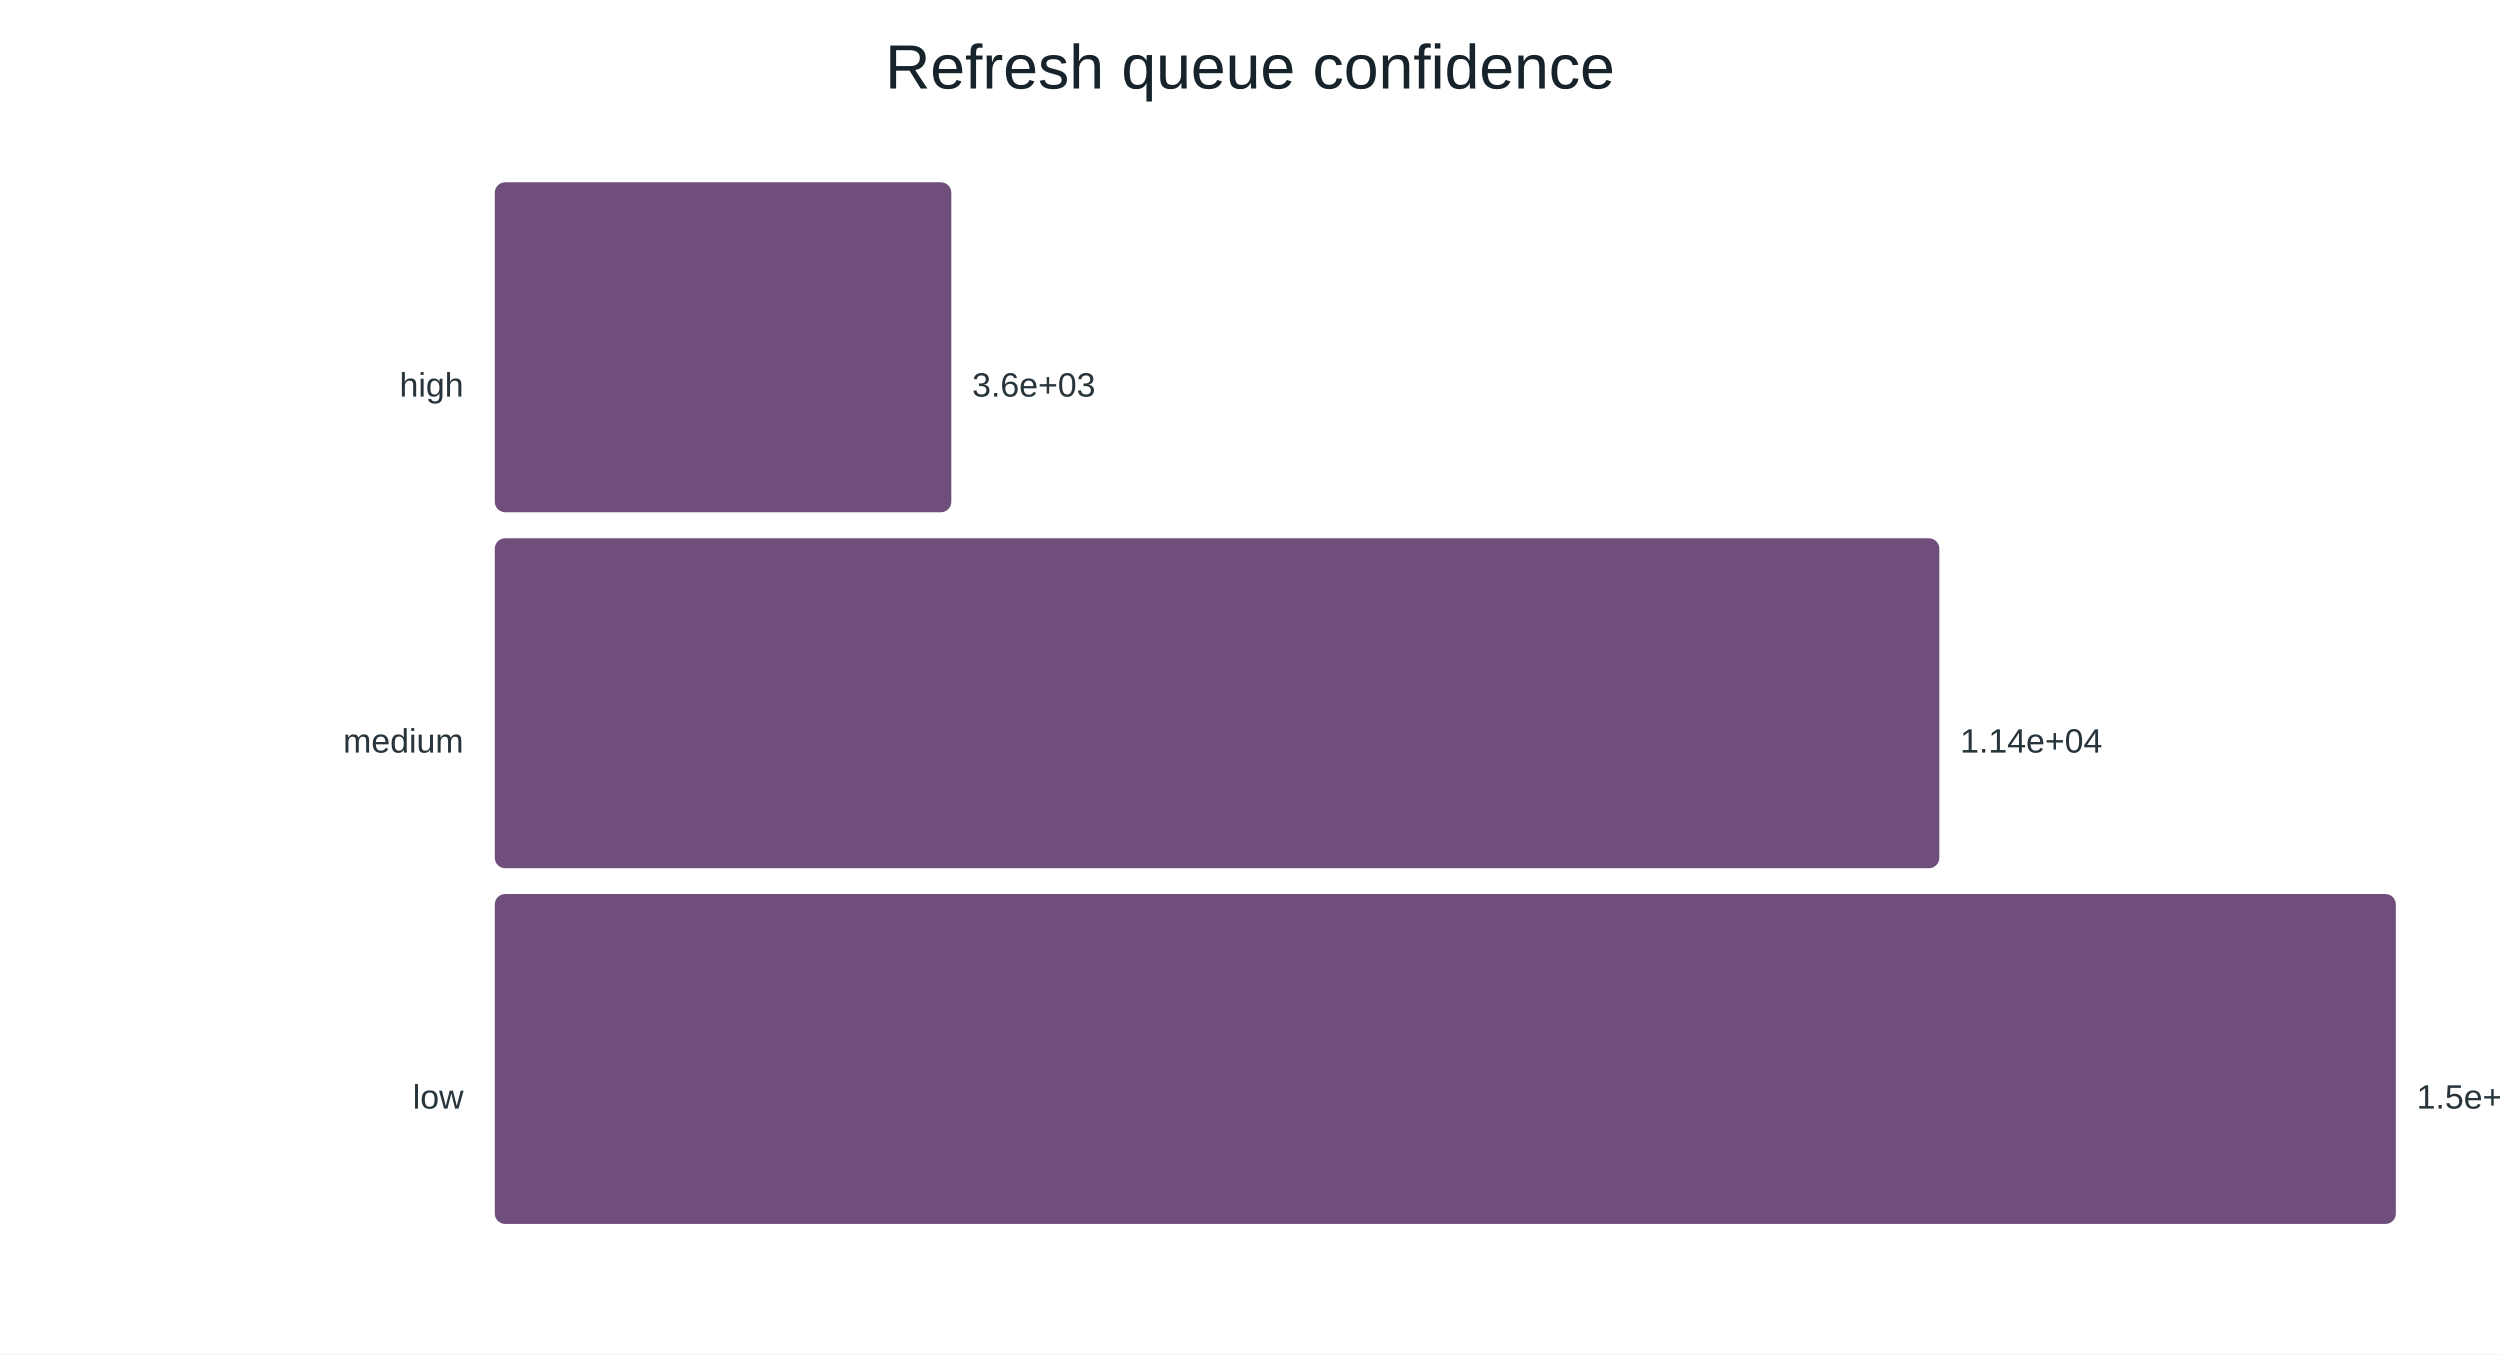
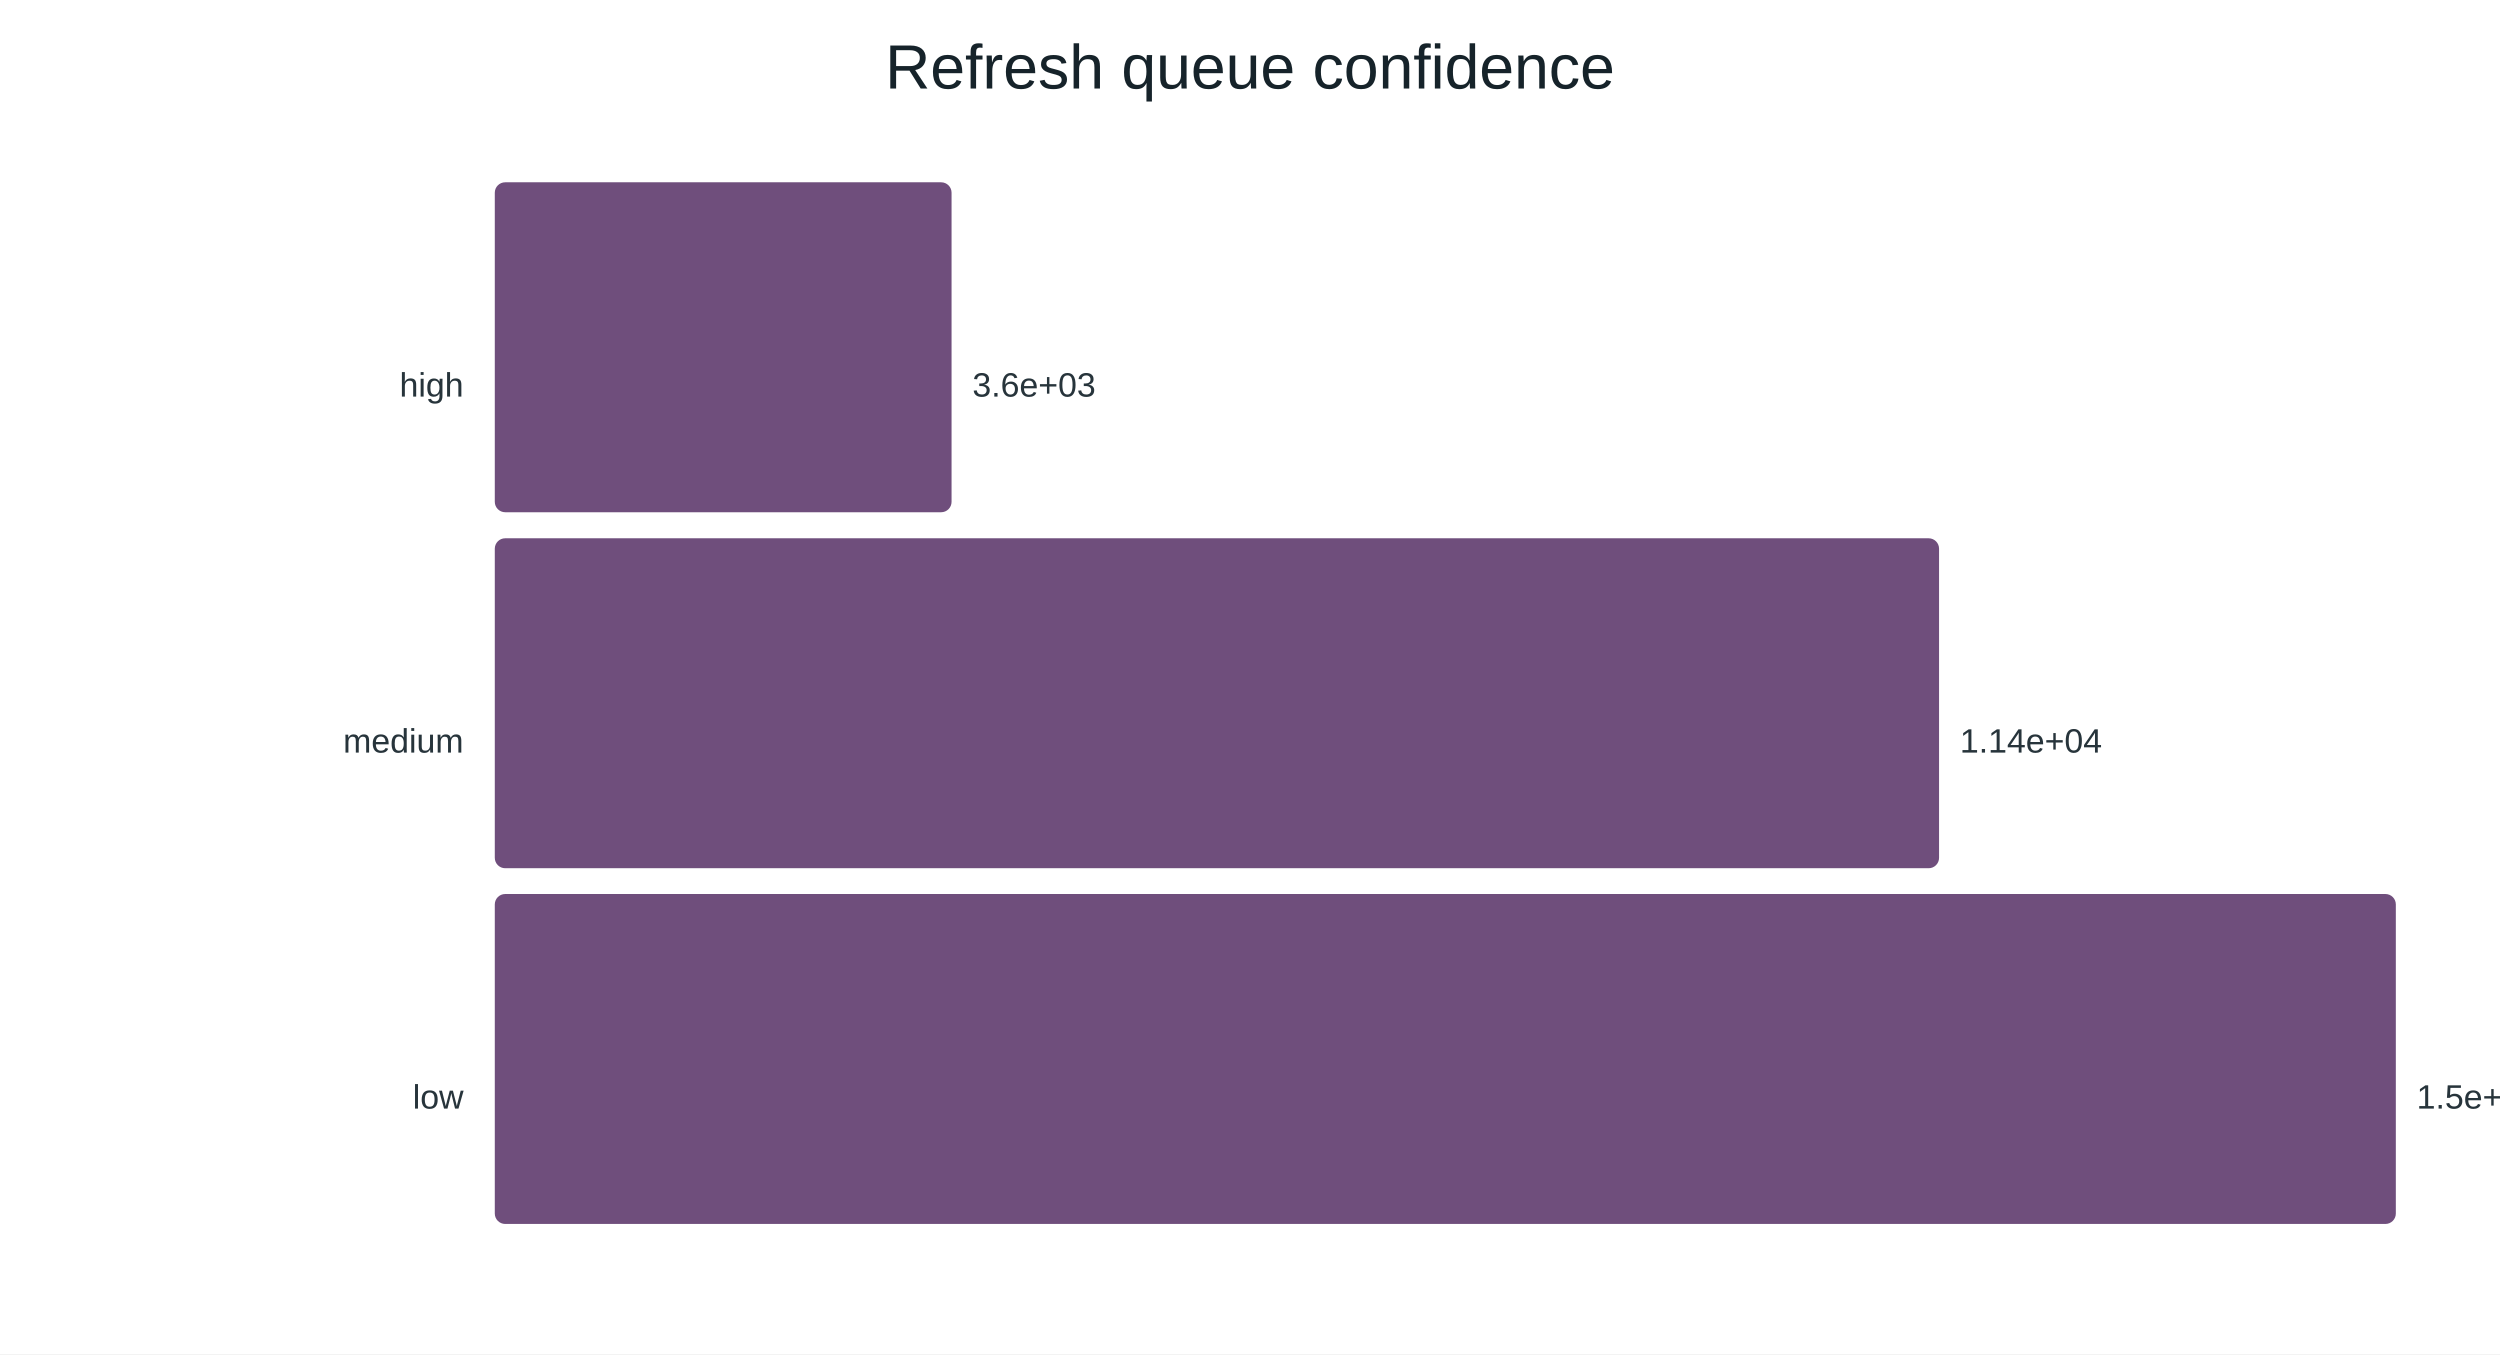
<svg xmlns="http://www.w3.org/2000/svg" width="960" height="520" viewBox="0 0 960 520">
  <rect width="100%" height="100%" fill="#ffffff" />
  <text x="480.0" y="34" text-anchor="middle" font-family="Arial" font-size="24" fill="#16232a">Refresh queue confidence</text>
  <text x="178" y="152.3" text-anchor="end" font-family="Arial" font-size="13" fill="#27343b">high</text>
-   <rect x="190" y="70.0" width="175.3" height="126.7" fill="#6F4E7C" rx="4" />
-   <text x="373.3" y="152.3" font-family="Arial" font-size="13" fill="#27343b">3.6e+03</text>
+   <rect x="190" y="70.0" width="175.4" height="126.7" fill="#6F4E7C" rx="4" />
+   <text x="373.4" y="152.3" font-family="Arial" font-size="13" fill="#27343b">3.6e+03</text>
  <text x="178" y="289.0" text-anchor="end" font-family="Arial" font-size="13" fill="#27343b">medium</text>
-   <rect x="190" y="206.7" width="554.7" height="126.7" fill="#6F4E7C" rx="4" />
-   <text x="752.7" y="289.0" font-family="Arial" font-size="13" fill="#27343b">1.14e+04</text>
+   <rect x="190" y="206.7" width="554.6" height="126.7" fill="#6F4E7C" rx="4" />
+   <text x="752.6" y="289.0" font-family="Arial" font-size="13" fill="#27343b">1.14e+04</text>
  <text x="178" y="425.7" text-anchor="end" font-family="Arial" font-size="13" fill="#27343b">low</text>
  <rect x="190" y="343.3" width="730.0" height="126.7" fill="#6F4E7C" rx="4" />
  <text x="928.0" y="425.7" font-family="Arial" font-size="13" fill="#27343b">1.5e+04</text>
</svg>
